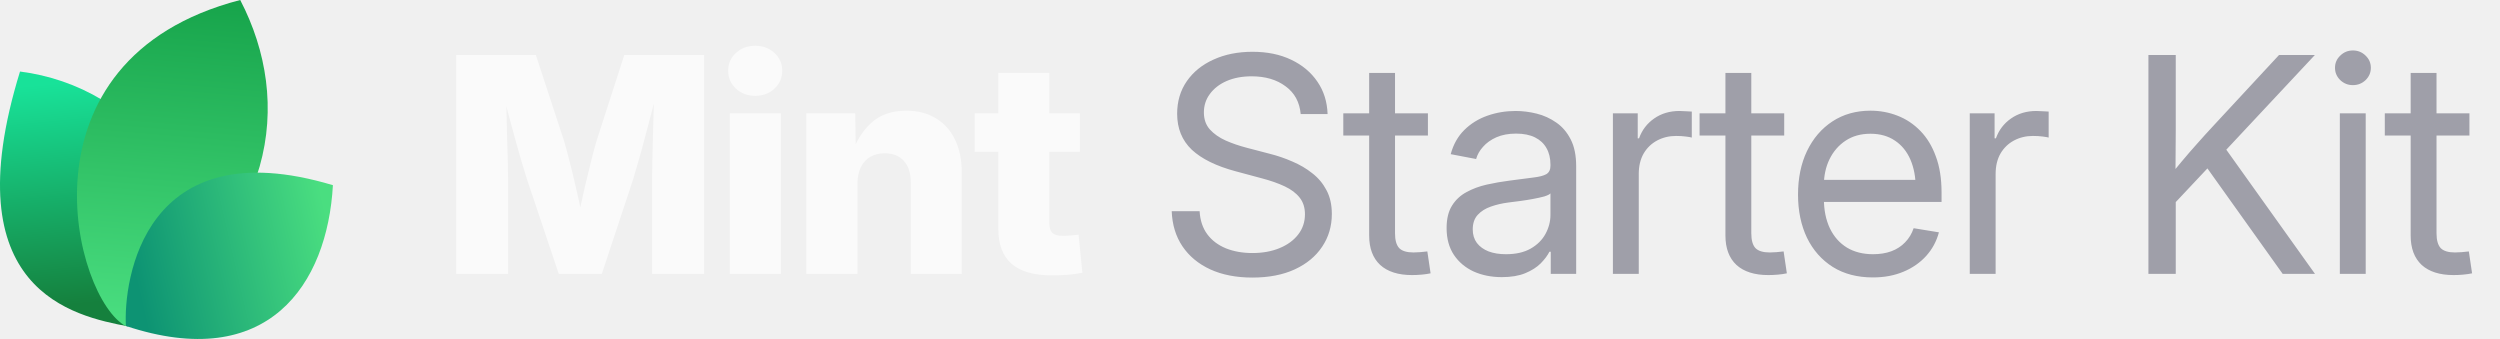
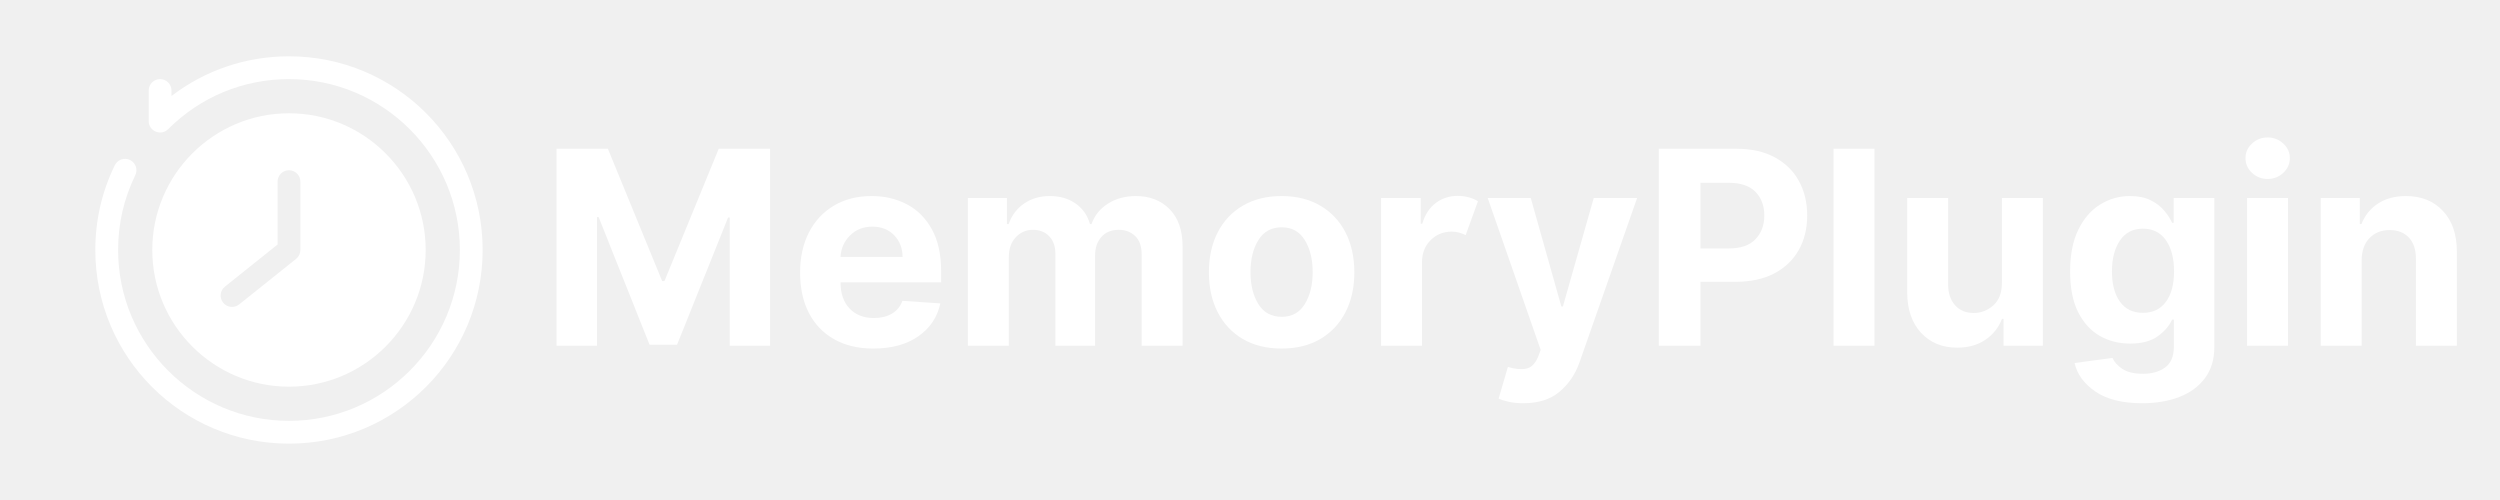
- <svg xmlns="http://www.w3.org/2000/svg" width="177" height="24" viewBox="0 0 177 24" fill="none">
-   <path d="M9.061 23.108C5.268 22.377 -3.391 20.627 1.417 5.064C9.634 6.099 16.973 14.064 9.061 23.108Z" fill="url(#paint0_linear_17557_2145)" />
-   <path d="M8.919 23.094C5.276 21.222 0.784 4.209 17.007 0C20.757 7.193 19.621 16.545 8.919 23.094Z" fill="url(#paint1_linear_17557_2145)" />
-   <path d="M8.914 23.079C8.735 19.882 10.159 9.085 23.57 13.111C23.181 20.123 18.984 26.418 8.914 23.079Z" fill="url(#paint2_linear_17557_2145)" />
-   <path d="M32.301 19.392V3.894H37.938L39.925 9.948C40.036 10.315 40.164 10.787 40.31 11.362C40.462 11.938 40.611 12.552 40.757 13.204C40.91 13.855 41.048 14.483 41.173 15.086C41.305 15.682 41.412 16.192 41.495 16.615H40.695C40.771 16.192 40.871 15.682 40.996 15.086C41.128 14.49 41.267 13.866 41.412 13.214C41.565 12.562 41.714 11.948 41.86 11.373C42.005 10.79 42.133 10.315 42.244 9.948L44.2 3.894H49.848V19.392H46.166V12.704C46.166 12.357 46.173 11.917 46.187 11.383C46.2 10.849 46.214 10.27 46.228 9.646C46.249 9.022 46.266 8.391 46.28 7.753C46.301 7.115 46.311 6.519 46.311 5.964H46.623C46.485 6.561 46.332 7.181 46.166 7.826C45.999 8.471 45.833 9.102 45.666 9.719C45.507 10.336 45.351 10.901 45.198 11.414C45.053 11.928 44.928 12.357 44.824 12.704L42.608 19.392H39.561L37.314 12.704C37.203 12.357 37.072 11.928 36.919 11.414C36.773 10.901 36.614 10.34 36.441 9.729C36.274 9.112 36.104 8.481 35.931 7.836C35.764 7.192 35.608 6.567 35.463 5.964H35.827C35.834 6.512 35.844 7.105 35.858 7.743C35.872 8.374 35.886 9.005 35.9 9.636C35.92 10.26 35.938 10.839 35.952 11.373C35.965 11.907 35.972 12.351 35.972 12.704V19.392H32.301ZM51.668 19.392V8.024H55.288V19.392H51.668ZM53.468 6.786C52.927 6.786 52.473 6.616 52.105 6.276C51.738 5.93 51.554 5.507 51.554 5.007C51.554 4.508 51.738 4.088 52.105 3.749C52.473 3.409 52.927 3.239 53.468 3.239C54.009 3.239 54.463 3.409 54.83 3.749C55.198 4.082 55.382 4.501 55.382 5.007C55.382 5.507 55.198 5.93 54.83 6.276C54.463 6.616 54.009 6.786 53.468 6.786ZM60.708 13.027V19.392H57.088V8.024H60.551L60.593 10.967H60.281C60.593 10.024 61.061 9.268 61.685 8.7C62.309 8.124 63.138 7.836 64.171 7.836C64.975 7.836 65.672 8.017 66.262 8.377C66.851 8.731 67.302 9.234 67.614 9.885C67.933 10.537 68.092 11.307 68.092 12.194V19.392H64.483V12.912C64.483 12.26 64.32 11.754 63.994 11.394C63.675 11.033 63.221 10.853 62.632 10.853C62.25 10.853 61.914 10.936 61.623 11.102C61.332 11.269 61.106 11.515 60.947 11.841C60.787 12.16 60.708 12.555 60.708 13.027ZM76.456 8.024V10.749H69.008V8.024H76.456ZM70.683 5.163H74.292V15.783C74.292 16.102 74.361 16.334 74.5 16.48C74.646 16.625 74.899 16.698 75.259 16.698C75.405 16.698 75.596 16.688 75.831 16.667C76.074 16.646 76.251 16.629 76.362 16.615L76.632 19.309C76.313 19.378 75.963 19.427 75.582 19.455C75.207 19.482 74.836 19.496 74.469 19.496C73.2 19.496 72.25 19.222 71.619 18.674C70.995 18.127 70.683 17.308 70.683 16.22V5.163Z" fill="#FAFAFA" />
-   <path d="M88.667 19.652C87.523 19.652 86.528 19.458 85.682 19.07C84.843 18.681 84.188 18.137 83.716 17.437C83.245 16.736 82.992 15.908 82.957 14.951H84.933C84.968 15.596 85.148 16.14 85.474 16.584C85.8 17.021 86.24 17.354 86.795 17.582C87.35 17.804 87.974 17.915 88.667 17.915C89.388 17.915 90.026 17.801 90.581 17.572C91.143 17.343 91.583 17.024 91.902 16.615C92.228 16.199 92.391 15.717 92.391 15.169C92.391 14.698 92.266 14.306 92.017 13.994C91.767 13.675 91.413 13.408 90.956 13.193C90.498 12.978 89.954 12.787 89.323 12.621L87.502 12.132C86.123 11.765 85.082 11.255 84.382 10.603C83.689 9.944 83.342 9.095 83.342 8.055C83.342 7.174 83.571 6.404 84.028 5.746C84.486 5.087 85.117 4.577 85.921 4.217C86.726 3.849 87.645 3.666 88.678 3.666C89.718 3.666 90.63 3.853 91.413 4.227C92.204 4.602 92.824 5.122 93.275 5.787C93.726 6.446 93.965 7.209 93.993 8.076H92.089C92.013 7.23 91.656 6.574 91.018 6.11C90.387 5.638 89.586 5.403 88.615 5.403C87.95 5.403 87.36 5.513 86.847 5.735C86.341 5.957 85.946 6.262 85.661 6.651C85.377 7.032 85.235 7.469 85.235 7.961C85.235 8.447 85.377 8.849 85.661 9.168C85.946 9.48 86.317 9.74 86.774 9.948C87.232 10.149 87.724 10.319 88.251 10.457L89.884 10.884C90.439 11.023 90.977 11.206 91.496 11.435C92.023 11.657 92.495 11.934 92.911 12.267C93.334 12.593 93.67 12.995 93.92 13.474C94.17 13.945 94.294 14.504 94.294 15.149C94.294 16.015 94.066 16.788 93.608 17.468C93.157 18.148 92.512 18.681 91.673 19.07C90.834 19.458 89.832 19.652 88.667 19.652ZM101.097 8.024V9.594H95.106V8.024H101.097ZM96.937 5.163H98.767V16.521C98.767 17 98.865 17.347 99.059 17.562C99.26 17.77 99.6 17.874 100.078 17.874C100.21 17.874 100.366 17.867 100.546 17.853C100.733 17.832 100.903 17.815 101.056 17.801L101.285 19.351C101.097 19.392 100.886 19.423 100.65 19.444C100.414 19.465 100.189 19.475 99.974 19.475C98.996 19.475 98.244 19.236 97.717 18.758C97.197 18.272 96.937 17.579 96.937 16.677V5.163ZM106.33 19.621C105.595 19.621 104.932 19.489 104.343 19.226C103.754 18.955 103.285 18.564 102.939 18.05C102.592 17.53 102.419 16.896 102.419 16.147C102.419 15.495 102.547 14.965 102.804 14.556C103.06 14.146 103.403 13.828 103.833 13.599C104.263 13.363 104.742 13.186 105.269 13.068C105.796 12.95 106.333 12.857 106.881 12.787C107.574 12.69 108.132 12.617 108.555 12.569C108.978 12.52 109.287 12.441 109.481 12.33C109.675 12.212 109.772 12.014 109.772 11.737V11.654C109.772 11.203 109.679 10.815 109.492 10.489C109.311 10.163 109.041 9.91 108.68 9.729C108.32 9.549 107.872 9.459 107.338 9.459C106.805 9.459 106.34 9.546 105.945 9.719C105.556 9.892 105.241 10.118 104.998 10.395C104.755 10.665 104.593 10.953 104.509 11.258L102.71 10.915C102.897 10.222 103.22 9.65 103.677 9.199C104.135 8.748 104.679 8.412 105.31 8.19C105.941 7.968 106.607 7.857 107.307 7.857C107.8 7.857 108.295 7.92 108.795 8.044C109.301 8.169 109.765 8.381 110.188 8.679C110.611 8.97 110.951 9.369 111.208 9.875C111.464 10.374 111.593 11.005 111.593 11.768V19.392H109.793V17.822H109.7C109.568 18.085 109.363 18.359 109.086 18.643C108.809 18.921 108.444 19.153 107.994 19.34C107.543 19.527 106.988 19.621 106.33 19.621ZM106.621 17.998C107.321 17.998 107.904 17.867 108.368 17.603C108.84 17.333 109.19 16.986 109.419 16.563C109.654 16.133 109.772 15.682 109.772 15.211V13.692C109.703 13.769 109.554 13.841 109.325 13.911C109.096 13.973 108.829 14.032 108.524 14.088C108.226 14.143 107.921 14.192 107.609 14.233C107.304 14.275 107.033 14.309 106.798 14.337C106.354 14.393 105.938 14.49 105.549 14.628C105.168 14.76 104.86 14.954 104.624 15.211C104.388 15.467 104.27 15.811 104.27 16.241C104.27 16.615 104.367 16.934 104.561 17.198C104.762 17.461 105.04 17.662 105.393 17.801C105.747 17.933 106.156 17.998 106.621 17.998ZM114.193 19.392V8.024H115.951V9.792H116.045C116.253 9.209 116.61 8.741 117.116 8.388C117.622 8.034 118.219 7.857 118.905 7.857C119.058 7.857 119.217 7.864 119.384 7.878C119.55 7.885 119.682 7.892 119.779 7.899V9.74C119.716 9.719 119.578 9.695 119.363 9.667C119.155 9.639 118.922 9.625 118.666 9.625C118.174 9.625 117.726 9.733 117.324 9.948C116.922 10.163 116.603 10.471 116.367 10.874C116.138 11.276 116.024 11.758 116.024 12.319V19.392H114.193ZM126.322 8.024V9.594H120.33V8.024H126.322ZM122.161 5.163H123.992V16.521C123.992 17 124.089 17.347 124.283 17.562C124.484 17.77 124.824 17.874 125.302 17.874C125.434 17.874 125.59 17.867 125.77 17.853C125.958 17.832 126.127 17.815 126.28 17.801L126.509 19.351C126.322 19.392 126.11 19.423 125.874 19.444C125.639 19.465 125.413 19.475 125.198 19.475C124.221 19.475 123.468 19.236 122.941 18.758C122.421 18.272 122.161 17.579 122.161 16.677V5.163ZM132.604 19.642C131.502 19.642 130.555 19.396 129.765 18.903C128.974 18.404 128.364 17.714 127.934 16.834C127.511 15.946 127.3 14.927 127.3 13.775C127.3 12.611 127.511 11.584 127.934 10.697C128.364 9.802 128.964 9.102 129.734 8.596C130.51 8.089 131.408 7.836 132.428 7.836C133.1 7.836 133.738 7.954 134.341 8.19C134.952 8.426 135.489 8.783 135.954 9.261C136.425 9.74 136.793 10.343 137.056 11.071C137.327 11.792 137.462 12.645 137.462 13.63V14.296H128.433V12.735H136.463L135.631 13.297C135.631 12.541 135.506 11.876 135.257 11.3C135.007 10.725 134.643 10.277 134.165 9.958C133.686 9.632 133.107 9.469 132.428 9.469C131.748 9.469 131.162 9.632 130.67 9.958C130.177 10.284 129.796 10.725 129.526 11.279C129.262 11.827 129.13 12.441 129.13 13.12V14.046C129.13 14.864 129.273 15.572 129.557 16.168C129.841 16.757 130.243 17.211 130.763 17.53C131.283 17.842 131.901 17.998 132.615 17.998C133.093 17.998 133.523 17.929 133.905 17.79C134.293 17.645 134.619 17.433 134.882 17.156C135.153 16.879 135.354 16.546 135.486 16.157L137.275 16.449C137.108 17.08 136.81 17.634 136.38 18.113C135.95 18.591 135.413 18.966 134.768 19.236C134.123 19.507 133.402 19.642 132.604 19.642ZM139.459 19.392V8.024H141.217V9.792H141.311C141.519 9.209 141.876 8.741 142.382 8.388C142.888 8.034 143.485 7.857 144.171 7.857C144.324 7.857 144.483 7.864 144.649 7.878C144.816 7.885 144.948 7.892 145.045 7.899V9.74C144.982 9.719 144.844 9.695 144.629 9.667C144.421 9.639 144.188 9.625 143.932 9.625C143.439 9.625 142.992 9.733 142.59 9.948C142.188 10.163 141.869 10.471 141.633 10.874C141.404 11.276 141.29 11.758 141.29 12.319V19.392H139.459ZM153.429 14.961V12.715C153.783 12.257 154.136 11.82 154.49 11.404C154.844 10.981 155.204 10.565 155.572 10.156C155.939 9.74 156.314 9.327 156.695 8.918L161.355 3.894H163.893L157.277 10.967H157.184L153.429 14.961ZM152.108 19.392V3.894H154.043V9.241L154.022 12.559L154.043 13.505V19.392H152.108ZM161.615 19.392L155.967 11.477L157.173 9.969L163.903 19.392H161.615ZM165.661 19.392V8.024H167.492V19.392H165.661ZM166.587 6.027C166.24 6.027 165.942 5.909 165.692 5.673C165.443 5.43 165.318 5.139 165.318 4.799C165.318 4.459 165.443 4.172 165.692 3.936C165.942 3.693 166.24 3.572 166.587 3.572C166.934 3.572 167.232 3.693 167.482 3.936C167.731 4.172 167.856 4.459 167.856 4.799C167.856 5.139 167.731 5.43 167.482 5.673C167.232 5.909 166.934 6.027 166.587 6.027ZM174.836 8.024V9.594H168.844V8.024H174.836ZM170.675 5.163H172.506V16.521C172.506 17 172.603 17.347 172.797 17.562C172.998 17.77 173.338 17.874 173.816 17.874C173.948 17.874 174.104 17.867 174.284 17.853C174.472 17.832 174.641 17.815 174.794 17.801L175.023 19.351C174.836 19.392 174.624 19.423 174.388 19.444C174.153 19.465 173.927 19.475 173.712 19.475C172.735 19.475 171.982 19.236 171.455 18.758C170.935 18.272 170.675 17.579 170.675 16.677V5.163Z" fill="#9F9FA9" />
+ <svg xmlns="http://www.w3.org/2000/svg" width="640" zoomAndPan="magnify" viewBox="0 0 480 96" height="128" preserveAspectRatio="xMidYMid meet" version="1.2">
  <defs>
-     <linearGradient id="paint0_linear_17557_2145" x1="3.776" y1="5.916" x2="5.232" y2="21.559" gradientUnits="userSpaceOnUse">
-       <stop stop-color="#18E299" />
-       <stop offset="1" stop-color="#15803D" />
-     </linearGradient>
-     <linearGradient id="paint1_linear_17557_2145" x1="12.171" y1="-0.718" x2="10.19" y2="22.983" gradientUnits="userSpaceOnUse">
-       <stop stop-color="#16A34A" />
-       <stop offset="1" stop-color="#4ADE80" />
-     </linearGradient>
-     <linearGradient id="paint2_linear_17557_2145" x1="23.133" y1="15.353" x2="9.338" y2="18.52" gradientUnits="userSpaceOnUse">
-       <stop stop-color="#4ADE80" />
-       <stop offset="1" stop-color="#0D9373" />
-     </linearGradient>
+     <clipPath id="ee0fc29dee">
+       <path d="M 18.301 10.812 L 92.551 10.812 L 92.551 85.062 L 18.301 85.062 Z M 18.301 10.812 " />
+     </clipPath>
  </defs>
+   <g id="7953b463dc">
+     <g clip-rule="nonzero" clip-path="url(#ee0fc29dee)">
+       <path style=" stroke:none;fill-rule:nonzero;fill:#ffffff;fill-opacity:1;" d="M 55.484 10.812 C 47.223 10.812 39.375 13.492 32.926 18.434 L 32.926 17.375 C 32.926 16.168 31.945 15.188 30.738 15.188 C 29.531 15.188 28.551 16.168 28.551 17.375 C 28.551 17.391 28.551 23.27 28.551 23.254 C 28.555 25.191 30.906 26.176 32.285 24.797 C 38.48 18.602 46.723 15.188 55.484 15.188 C 73.574 15.188 88.293 29.906 88.293 47.996 C 88.293 66.086 73.574 80.805 55.484 80.805 C 37.395 80.805 22.676 66.086 22.676 47.996 C 22.676 42.961 23.785 38.133 25.973 33.645 C 26.504 32.559 26.051 31.25 24.965 30.719 C 23.879 30.188 22.57 30.641 22.043 31.727 C 19.559 36.816 18.301 42.293 18.301 47.996 C 18.301 68.547 34.934 85.18 55.484 85.18 C 76.035 85.18 92.668 68.551 92.668 47.996 C 92.668 27.445 76.039 10.812 55.484 10.812 Z M 55.484 10.812 " />
+     </g>
+     <path style=" stroke:none;fill-rule:nonzero;fill:#ffffff;fill-opacity:1;" d="M 55.484 74.242 C 69.957 74.242 81.73 62.469 81.73 47.996 C 81.73 33.523 69.957 21.75 55.484 21.75 C 41.012 21.75 29.238 33.523 29.238 47.996 C 29.238 62.469 41.012 74.242 55.484 74.242 Z M 43.184 55.039 L 53.297 46.945 L 53.297 34.871 C 53.297 33.664 54.277 32.684 55.484 32.684 C 56.691 32.684 57.672 33.664 57.672 34.871 L 57.672 47.996 C 57.672 48.66 57.371 49.289 56.852 49.703 L 45.914 58.453 C 44.977 59.207 43.598 59.059 42.84 58.113 C 42.086 57.168 42.238 55.793 43.184 55.039 Z M 43.184 55.039 " />
+     <g style="fill:#ffffff;fill-opacity:1;">
+       <g transform="translate(103.5743, 66.375)">
+         <path style="stroke:none" d="M 3.281 -37.812 L 13.141 -37.812 L 23.562 -12.406 L 24 -12.406 L 34.422 -37.812 L 44.281 -37.812 L 44.281 0 L 36.531 0 L 36.531 -24.609 L 36.219 -24.609 L 26.422 -0.188 L 21.141 -0.188 L 11.359 -24.703 L 11.047 -24.703 L 11.047 0 L 3.281 0 Z M 3.281 -37.812 " />
+       </g>
+     </g>
+     <g style="fill:#ffffff;fill-opacity:1;">
+       <g transform="translate(151.619, 66.375)">
+         <path style="stroke:none" d="M 16.062 0.547 C 13.156 0.547 10.648 -0.047 8.547 -1.234 C 6.441 -2.422 4.82 -4.102 3.688 -6.281 C 2.562 -8.469 2 -11.055 2 -14.047 C 2 -16.961 2.562 -19.523 3.688 -21.734 C 4.82 -23.941 6.422 -25.66 8.484 -26.891 C 10.547 -28.117 12.969 -28.734 15.75 -28.734 C 18.25 -28.734 20.504 -28.203 22.516 -27.141 C 24.523 -26.086 26.117 -24.492 27.297 -22.359 C 28.484 -20.223 29.078 -17.547 29.078 -14.328 L 29.078 -12.172 L 9.766 -12.172 L 9.766 -12.156 C 9.766 -10.031 10.344 -8.359 11.5 -7.141 C 12.656 -5.922 14.219 -5.312 16.188 -5.312 C 17.508 -5.312 18.648 -5.586 19.609 -6.141 C 20.566 -6.703 21.242 -7.523 21.641 -8.609 L 28.922 -8.125 C 28.367 -5.488 26.961 -3.383 24.703 -1.812 C 22.453 -0.238 19.57 0.547 16.062 0.547 Z M 9.766 -17.047 L 21.672 -17.047 C 21.66 -18.734 21.117 -20.125 20.047 -21.219 C 18.984 -22.312 17.594 -22.859 15.875 -22.859 C 14.133 -22.859 12.703 -22.289 11.578 -21.156 C 10.453 -20.031 9.848 -18.66 9.766 -17.047 Z M 9.766 -17.047 " />
+       </g>
+     </g>
+     <g style="fill:#ffffff;fill-opacity:1;">
+       <g transform="translate(182.6947, 66.375)">
+         <path style="stroke:none" d="M 3.141 0 L 3.141 -28.359 L 10.641 -28.359 L 10.641 -23.359 L 10.969 -23.359 C 11.562 -25.035 12.551 -26.348 13.938 -27.297 C 15.32 -28.254 16.969 -28.734 18.875 -28.734 C 20.82 -28.734 22.477 -28.25 23.844 -27.281 C 25.207 -26.312 26.117 -25.004 26.578 -23.359 L 26.875 -23.359 C 27.445 -24.984 28.492 -26.285 30.016 -27.266 C 31.535 -28.242 33.336 -28.734 35.422 -28.734 C 38.066 -28.734 40.219 -27.891 41.875 -26.203 C 43.531 -24.523 44.359 -22.148 44.359 -19.078 L 44.359 0 L 36.5 0 L 36.5 -17.531 C 36.5 -19.102 36.082 -20.281 35.25 -21.062 C 34.414 -21.852 33.367 -22.25 32.109 -22.25 C 30.68 -22.25 29.566 -21.789 28.766 -20.875 C 27.961 -19.969 27.562 -18.785 27.562 -17.328 L 27.562 0 L 19.938 0 L 19.938 -17.688 C 19.938 -19.082 19.539 -20.191 18.75 -21.016 C 17.957 -21.836 16.914 -22.25 15.625 -22.25 C 14.32 -22.25 13.223 -21.77 12.328 -20.812 C 11.441 -19.863 11 -18.602 11 -17.031 L 11 0 Z M 3.141 0 " />
+       </g>
+     </g>
+     <g style="fill:#ffffff;fill-opacity:1;">
+       <g transform="translate(230.1116, 66.375)">
+         <path style="stroke:none" d="M 15.953 0.547 C 13.086 0.547 10.609 -0.062 8.516 -1.281 C 6.43 -2.508 4.82 -4.223 3.688 -6.422 C 2.562 -8.617 2 -11.172 2 -14.078 C 2 -17.004 2.562 -19.566 3.688 -21.766 C 4.82 -23.961 6.43 -25.672 8.516 -26.891 C 10.609 -28.117 13.086 -28.734 15.953 -28.734 C 18.816 -28.734 21.289 -28.117 23.375 -26.891 C 25.469 -25.672 27.082 -23.961 28.219 -21.766 C 29.352 -19.566 29.922 -17.004 29.922 -14.078 C 29.922 -11.172 29.352 -8.617 28.219 -6.422 C 27.082 -4.223 25.469 -2.508 23.375 -1.281 C 21.289 -0.062 18.816 0.547 15.953 0.547 Z M 15.984 -5.547 C 17.93 -5.547 19.406 -6.359 20.406 -7.984 C 21.414 -9.609 21.922 -11.656 21.922 -14.125 C 21.922 -16.602 21.414 -18.656 20.406 -20.281 C 19.406 -21.914 17.93 -22.734 15.984 -22.734 C 14.004 -22.734 12.508 -21.914 11.5 -20.281 C 10.488 -18.656 9.984 -16.602 9.984 -14.125 C 9.984 -11.656 10.488 -9.609 11.5 -7.984 C 12.508 -6.359 14.004 -5.547 15.984 -5.547 Z M 15.984 -5.547 " />
+       </g>
+     </g>
+     <g style="fill:#ffffff;fill-opacity:1;">
+       <g transform="translate(262.0182, 66.375)">
+         <path style="stroke:none" d="M 3.141 0 L 3.141 -28.359 L 10.766 -28.359 L 10.766 -23.422 L 11.062 -23.422 C 11.582 -25.18 12.445 -26.508 13.656 -27.406 C 14.863 -28.312 16.27 -28.766 17.875 -28.766 C 18.633 -28.766 19.344 -28.672 20 -28.484 C 20.656 -28.305 21.238 -28.055 21.75 -27.734 L 19.391 -21.234 C 19.016 -21.422 18.609 -21.578 18.172 -21.703 C 17.742 -21.836 17.258 -21.906 16.719 -21.906 C 15.125 -21.906 13.773 -21.363 12.672 -20.281 C 11.578 -19.195 11.02 -17.785 11 -16.047 L 11 0 Z M 3.141 0 " />
+       </g>
+     </g>
+     <g style="fill:#ffffff;fill-opacity:1;">
+       <g transform="translate(284.7481, 66.375)">
+         <path style="stroke:none" d="M 7.719 11.047 C 6.594 11.047 5.633 10.945 4.844 10.75 C 4.051 10.562 3.43 10.367 2.984 10.172 L 4.766 4.078 C 6.148 4.492 7.32 4.602 8.281 4.406 C 9.238 4.219 9.992 3.473 10.547 2.172 L 11.062 0.812 L 0.891 -28.359 L 9.156 -28.359 L 15.031 -7.531 L 15.328 -7.531 L 21.25 -28.359 L 29.578 -28.359 L 18.5 3.25 C 17.695 5.508 16.422 7.375 14.672 8.844 C 12.922 10.312 10.602 11.047 7.719 11.047 Z M 7.719 11.047 " />
+       </g>
+     </g>
+     <g style="fill:#ffffff;fill-opacity:1;">
+       <g transform="translate(315.2145, 66.375)">
+         <path style="stroke:none" d="M 3.281 0 L 3.281 -37.812 L 18.203 -37.812 C 21.078 -37.812 23.52 -37.266 25.531 -36.172 C 27.551 -35.086 29.094 -33.582 30.156 -31.656 C 31.227 -29.727 31.766 -27.508 31.766 -25 C 31.766 -22.488 31.223 -20.273 30.141 -18.359 C 29.055 -16.453 27.488 -14.957 25.438 -13.875 C 23.383 -12.801 20.906 -12.266 18 -12.266 L 11.281 -12.266 L 11.281 0 Z M 11.281 -18.672 L 16.719 -18.672 C 19 -18.672 20.703 -19.258 21.828 -20.438 C 22.961 -21.613 23.531 -23.133 23.531 -25 C 23.531 -26.883 22.961 -28.398 21.828 -29.547 C 20.703 -30.703 18.984 -31.281 16.672 -31.281 L 11.281 -31.281 Z M 11.281 -18.672 " />
+       </g>
+     </g>
+     <g style="fill:#ffffff;fill-opacity:1;">
+       <g transform="translate(348.8937, 66.375)">
+         <path style="stroke:none" d="M 11 -37.812 L 11 0 L 3.141 0 L 3.141 -37.812 Z M 11 -37.812 " />
+       </g>
+     </g>
+     <g style="fill:#ffffff;fill-opacity:1;">
+       <g transform="translate(363.0376, 66.375)">
+         <path style="stroke:none" d="M 21.328 -12.078 L 21.328 -28.359 L 29.188 -28.359 L 29.188 0 L 21.641 0 L 21.641 -5.156 L 21.344 -5.156 C 20.707 -3.488 19.645 -2.148 18.156 -1.141 C 16.676 -0.129 14.867 0.375 12.734 0.375 C 9.879 0.375 7.566 -0.578 5.797 -2.484 C 4.035 -4.391 3.148 -6.992 3.141 -10.297 L 3.141 -28.359 L 11 -28.359 L 11 -11.703 C 11.02 -10.035 11.473 -8.711 12.359 -7.734 C 13.242 -6.766 14.43 -6.281 15.922 -6.281 C 17.336 -6.281 18.594 -6.77 19.688 -7.75 C 20.789 -8.738 21.336 -10.18 21.328 -12.078 Z M 21.328 -12.078 " />
+       </g>
+     </g>
+     <g style="fill:#ffffff;fill-opacity:1;">
+       <g transform="translate(395.3689, 66.375)">
+         <path style="stroke:none" d="M 15.922 11.047 C 12.098 11.047 9.098 10.289 6.922 8.781 C 4.742 7.281 3.422 5.461 2.953 3.328 L 10.234 2.344 C 10.547 3.102 11.164 3.801 12.094 4.438 C 13.031 5.07 14.367 5.391 16.109 5.391 C 17.816 5.391 19.227 4.984 20.344 4.172 C 21.457 3.359 22.016 2.023 22.016 0.172 L 22.016 -5.016 L 21.672 -5.016 C 21.16 -3.848 20.25 -2.785 18.938 -1.828 C 17.633 -0.879 15.852 -0.406 13.594 -0.406 C 11.457 -0.406 9.52 -0.898 7.781 -1.891 C 6.039 -2.891 4.656 -4.41 3.625 -6.453 C 2.602 -8.504 2.094 -11.098 2.094 -14.234 C 2.094 -17.461 2.617 -20.145 3.672 -22.281 C 4.723 -24.426 6.117 -26.035 7.859 -27.109 C 9.598 -28.191 11.504 -28.734 13.578 -28.734 C 15.16 -28.734 16.488 -28.461 17.562 -27.922 C 18.633 -27.391 19.5 -26.727 20.156 -25.938 C 20.82 -25.156 21.328 -24.375 21.672 -23.594 L 21.969 -23.594 L 21.969 -28.359 L 29.781 -28.359 L 29.781 0.281 C 29.781 2.625 29.188 4.598 28 6.203 C 26.812 7.805 25.176 9.016 23.094 9.828 C 21.02 10.641 18.629 11.047 15.922 11.047 Z M 16.078 -6.312 C 17.973 -6.312 19.441 -7.016 20.484 -8.422 C 21.523 -9.828 22.047 -11.781 22.047 -14.281 C 22.047 -16.758 21.531 -18.742 20.5 -20.234 C 19.469 -21.723 17.992 -22.469 16.078 -22.469 C 14.141 -22.469 12.66 -21.703 11.641 -20.172 C 10.629 -18.648 10.125 -16.688 10.125 -14.281 C 10.125 -11.82 10.633 -9.879 11.656 -8.453 C 12.676 -7.023 14.148 -6.312 16.078 -6.312 Z M 16.078 -6.312 " />
+       </g>
+     </g>
+     <g style="fill:#ffffff;fill-opacity:1;">
+       <g transform="translate(428.2911, 66.375)">
+         <path style="stroke:none" d="M 3.141 0 L 3.141 -28.359 L 11 -28.359 L 11 0 Z M 7.094 -32.016 C 5.926 -32.016 4.926 -32.406 4.094 -33.188 C 3.258 -33.969 2.844 -34.91 2.844 -36.016 C 2.844 -37.109 3.258 -38.039 4.094 -38.812 C 4.926 -39.594 5.926 -39.984 7.094 -39.984 C 8.258 -39.984 9.258 -39.594 10.094 -38.812 C 10.938 -38.039 11.359 -37.109 11.359 -36.016 C 11.359 -34.91 10.938 -33.969 10.094 -33.188 C 9.258 -32.406 8.258 -32.016 7.094 -32.016 Z M 7.094 -32.016 " />
+       </g>
+     </g>
+     <g style="fill:#ffffff;fill-opacity:1;">
+       <g transform="translate(442.4349, 66.375)">
+         <path style="stroke:none" d="M 11 -16.391 L 11 0 L 3.141 0 L 3.141 -28.359 L 10.641 -28.359 L 10.641 -23.359 L 10.969 -23.359 C 11.602 -25.004 12.656 -26.312 14.125 -27.281 C 15.602 -28.25 17.395 -28.734 19.5 -28.734 C 22.457 -28.734 24.828 -27.781 26.609 -25.875 C 28.391 -23.977 29.281 -21.375 29.281 -18.062 L 29.281 0 L 21.422 0 L 21.422 -16.656 C 21.43 -18.395 20.988 -19.754 20.094 -20.734 C 19.195 -21.711 17.957 -22.203 16.375 -22.203 C 14.789 -22.203 13.504 -21.691 12.516 -20.672 C 11.523 -19.66 11.02 -18.234 11 -16.391 Z M 11 -16.391 " />
+       </g>
+     </g>
+   </g>
</svg>
